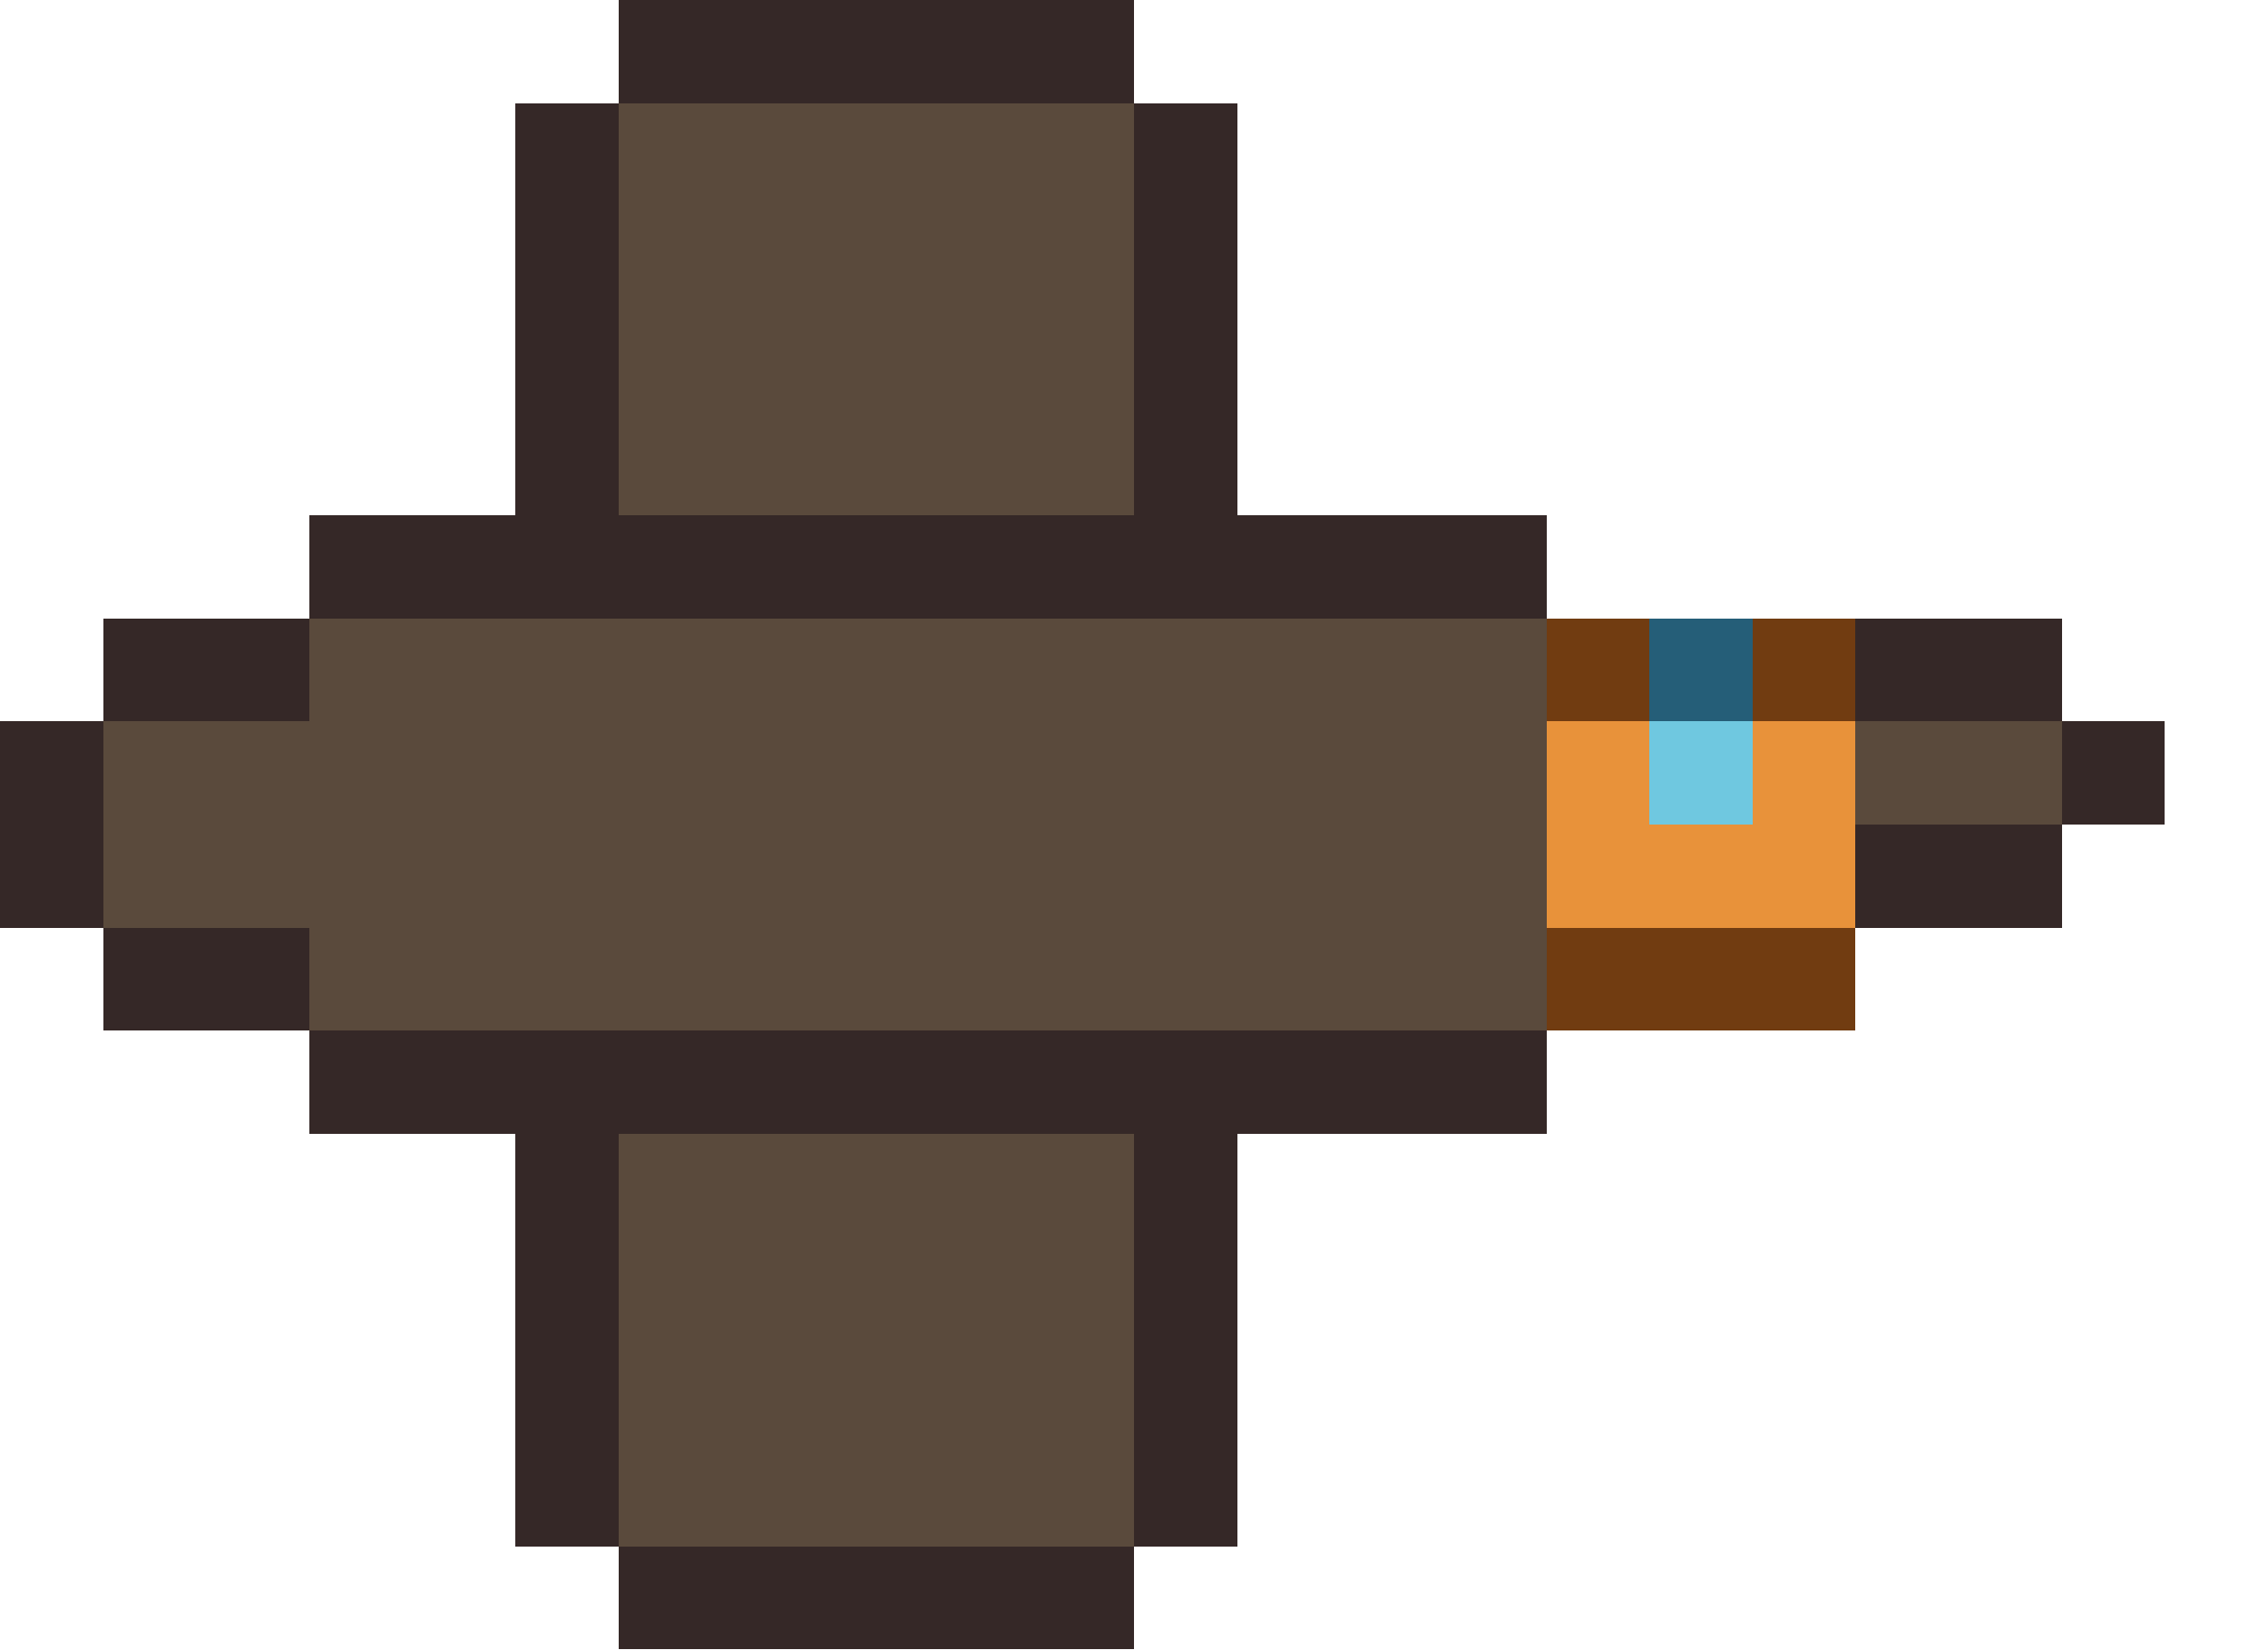
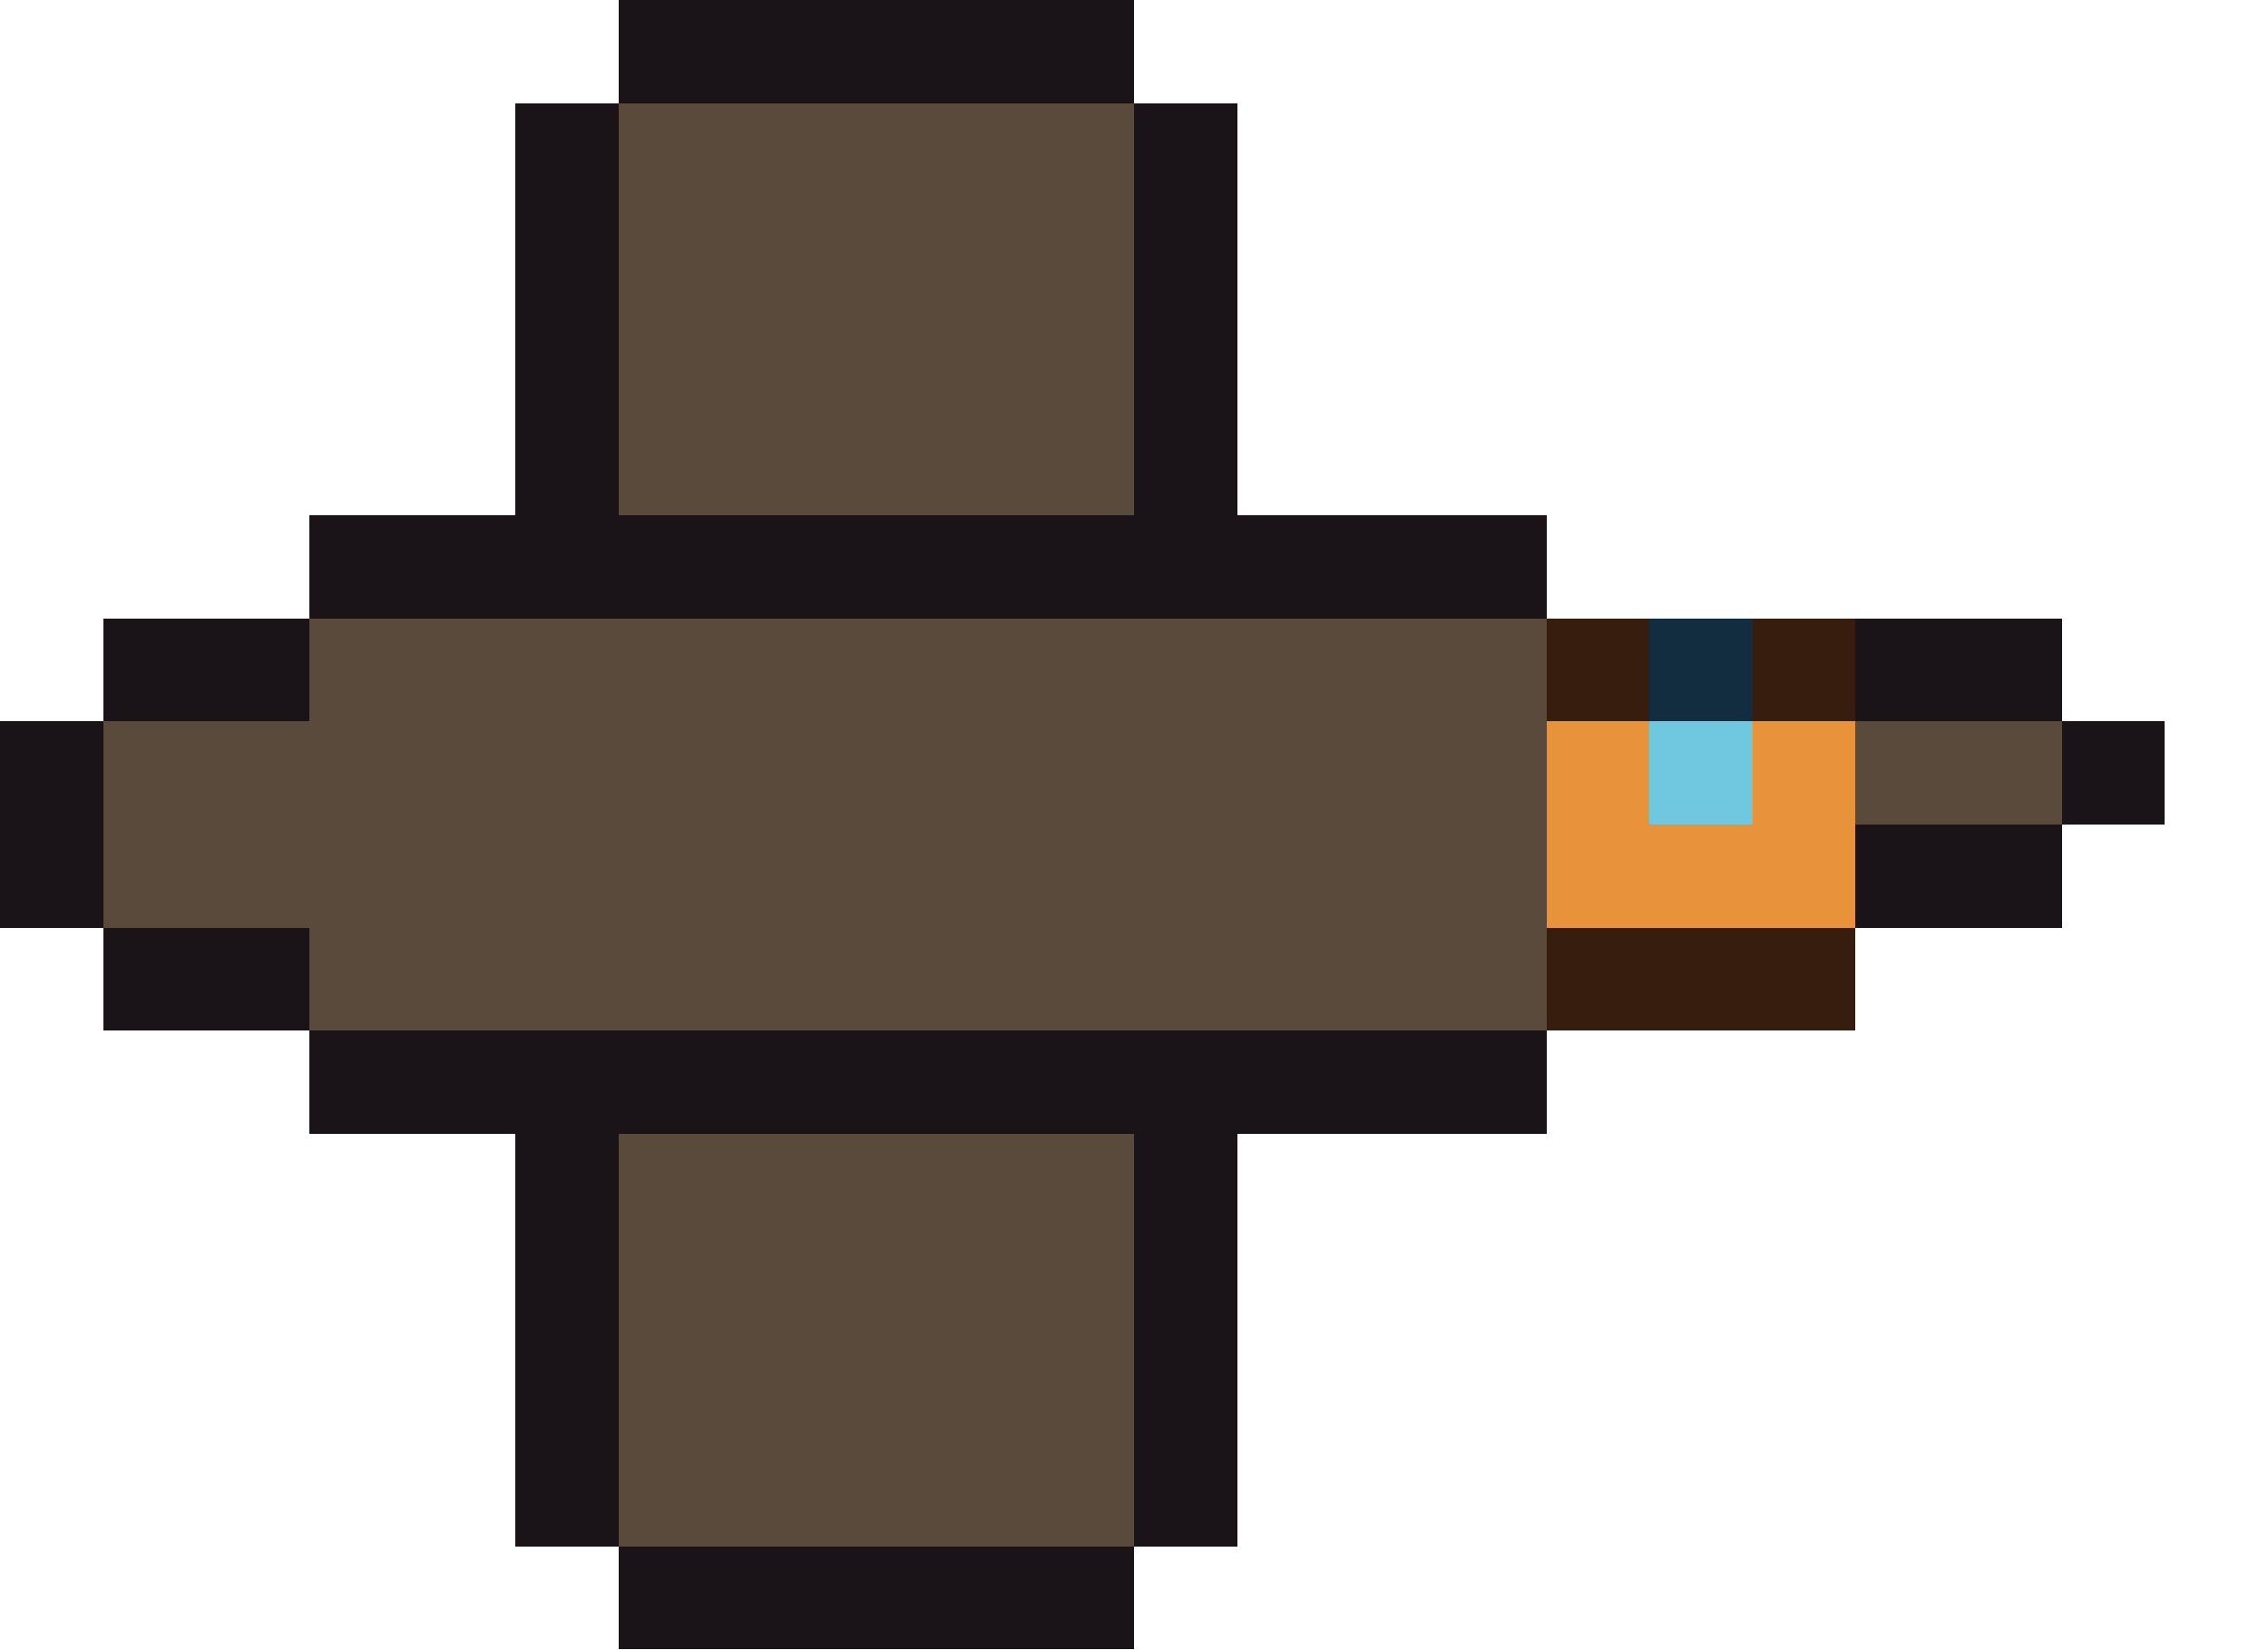
<svg xmlns="http://www.w3.org/2000/svg" width="22" height="16" viewBox="-1 -1 22 16" shape-rendering="crispEdges">
  <g id="outline">
    <g transform="translate(-1 0)">
-       <rect x="5" y="0" width="5" height="4" fill="#352827" />
-       <rect x="5" y="10" width="5" height="4" fill="#352827" />
-       <rect x="2" y="5" width="12" height="4" fill="#352827" />
-       <rect x="0" y="6" width="2" height="2" fill="#352827" />
-       <rect x="14" y="6" width="3" height="2" fill="#713c11" />
-       <rect x="17" y="6" width="2" height="1" fill="#352827" />
-       <rect x="15" y="6" width="1" height="1" fill="#255e78" />
+       <rect x="5" y="0" width="5" height="4" fill="#1a1318" />
+       <rect x="5" y="10" width="5" height="4" fill="#1a1318" />
+       <rect x="2" y="5" width="12" height="4" fill="#1a1318" />
+       <rect x="0" y="6" width="2" height="2" fill="#1a1318" />
+       <rect x="14" y="6" width="3" height="2" fill="#361d0d" />
+       <rect x="17" y="6" width="2" height="1" fill="#1a1318" />
+       <rect x="15" y="6" width="1" height="1" fill="#122d3f" />
    </g>
    <g transform="translate(1 0)">
-       <rect x="5" y="0" width="5" height="4" fill="#352827" />
-       <rect x="5" y="10" width="5" height="4" fill="#352827" />
-       <rect x="2" y="5" width="12" height="4" fill="#352827" />
-       <rect x="0" y="6" width="2" height="2" fill="#352827" />
-       <rect x="14" y="6" width="3" height="2" fill="#713c11" />
-       <rect x="17" y="6" width="2" height="1" fill="#352827" />
-       <rect x="15" y="6" width="1" height="1" fill="#255e78" />
+       <rect x="5" y="0" width="5" height="4" fill="#1a1318" />
+       <rect x="5" y="10" width="5" height="4" fill="#1a1318" />
+       <rect x="2" y="5" width="12" height="4" fill="#1a1318" />
+       <rect x="0" y="6" width="2" height="2" fill="#1a1318" />
+       <rect x="14" y="6" width="3" height="2" fill="#361d0d" />
+       <rect x="17" y="6" width="2" height="1" fill="#1a1318" />
+       <rect x="15" y="6" width="1" height="1" fill="#122d3f" />
    </g>
    <g transform="translate(0 -1)">
-       <rect x="5" y="0" width="5" height="4" fill="#352827" />
-       <rect x="5" y="10" width="5" height="4" fill="#352827" />
-       <rect x="2" y="5" width="12" height="4" fill="#352827" />
-       <rect x="0" y="6" width="2" height="2" fill="#352827" />
-       <rect x="14" y="6" width="3" height="2" fill="#713c11" />
-       <rect x="17" y="6" width="2" height="1" fill="#352827" />
-       <rect x="15" y="6" width="1" height="1" fill="#255e78" />
+       <rect x="5" y="0" width="5" height="4" fill="#1a1318" />
+       <rect x="5" y="10" width="5" height="4" fill="#1a1318" />
+       <rect x="2" y="5" width="12" height="4" fill="#1a1318" />
+       <rect x="0" y="6" width="2" height="2" fill="#1a1318" />
+       <rect x="14" y="6" width="3" height="2" fill="#361d0d" />
+       <rect x="17" y="6" width="2" height="1" fill="#1a1318" />
+       <rect x="15" y="6" width="1" height="1" fill="#122d3f" />
    </g>
    <g transform="translate(0 1)">
-       <rect x="5" y="0" width="5" height="4" fill="#352827" />
-       <rect x="5" y="10" width="5" height="4" fill="#352827" />
-       <rect x="2" y="5" width="12" height="4" fill="#352827" />
-       <rect x="0" y="6" width="2" height="2" fill="#352827" />
-       <rect x="14" y="6" width="3" height="2" fill="#713c11" />
-       <rect x="17" y="6" width="2" height="1" fill="#352827" />
-       <rect x="15" y="6" width="1" height="1" fill="#255e78" />
+       <rect x="5" y="0" width="5" height="4" fill="#1a1318" />
+       <rect x="5" y="10" width="5" height="4" fill="#1a1318" />
+       <rect x="2" y="5" width="12" height="4" fill="#1a1318" />
+       <rect x="0" y="6" width="2" height="2" fill="#1a1318" />
+       <rect x="14" y="6" width="3" height="2" fill="#361d0d" />
+       <rect x="17" y="6" width="2" height="1" fill="#1a1318" />
+       <rect x="15" y="6" width="1" height="1" fill="#122d3f" />
    </g>
  </g>
  <g id="art" data-size="20 14" data-box="0 0 20 14">
    <rect x="5" y="0" width="5" height="4" fill="#5a4a3c" />
    <rect x="5" y="10" width="5" height="4" fill="#5a4a3c" />
    <rect x="2" y="5" width="12" height="4" fill="#5a4a3c" />
    <rect x="0" y="6" width="2" height="2" fill="#5a4a3c" />
    <rect x="14" y="6" width="3" height="2" fill="#e8923a" />
    <rect x="17" y="6" width="2" height="1" fill="#5a4a3c" />
    <rect x="15" y="6" width="1" height="1" fill="#6fc8e0" />
  </g>
</svg>
